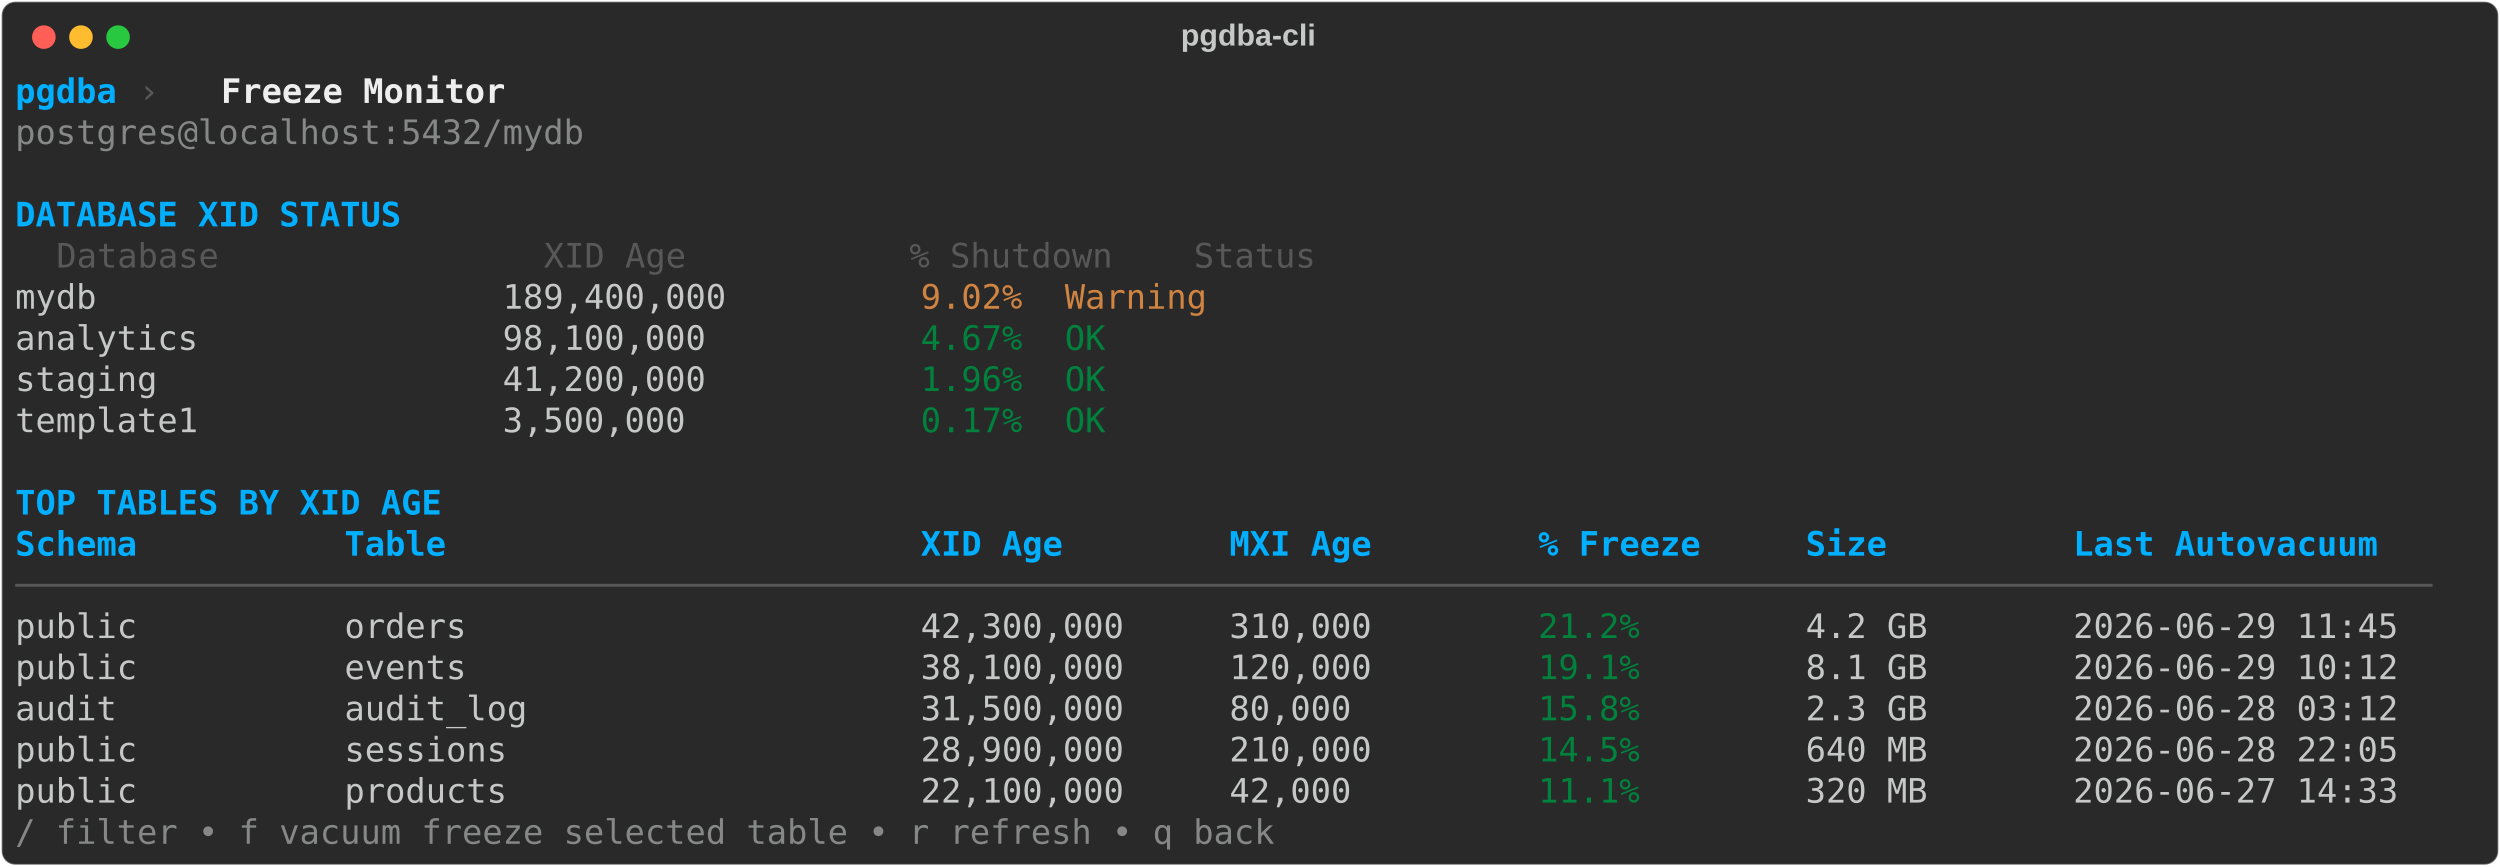
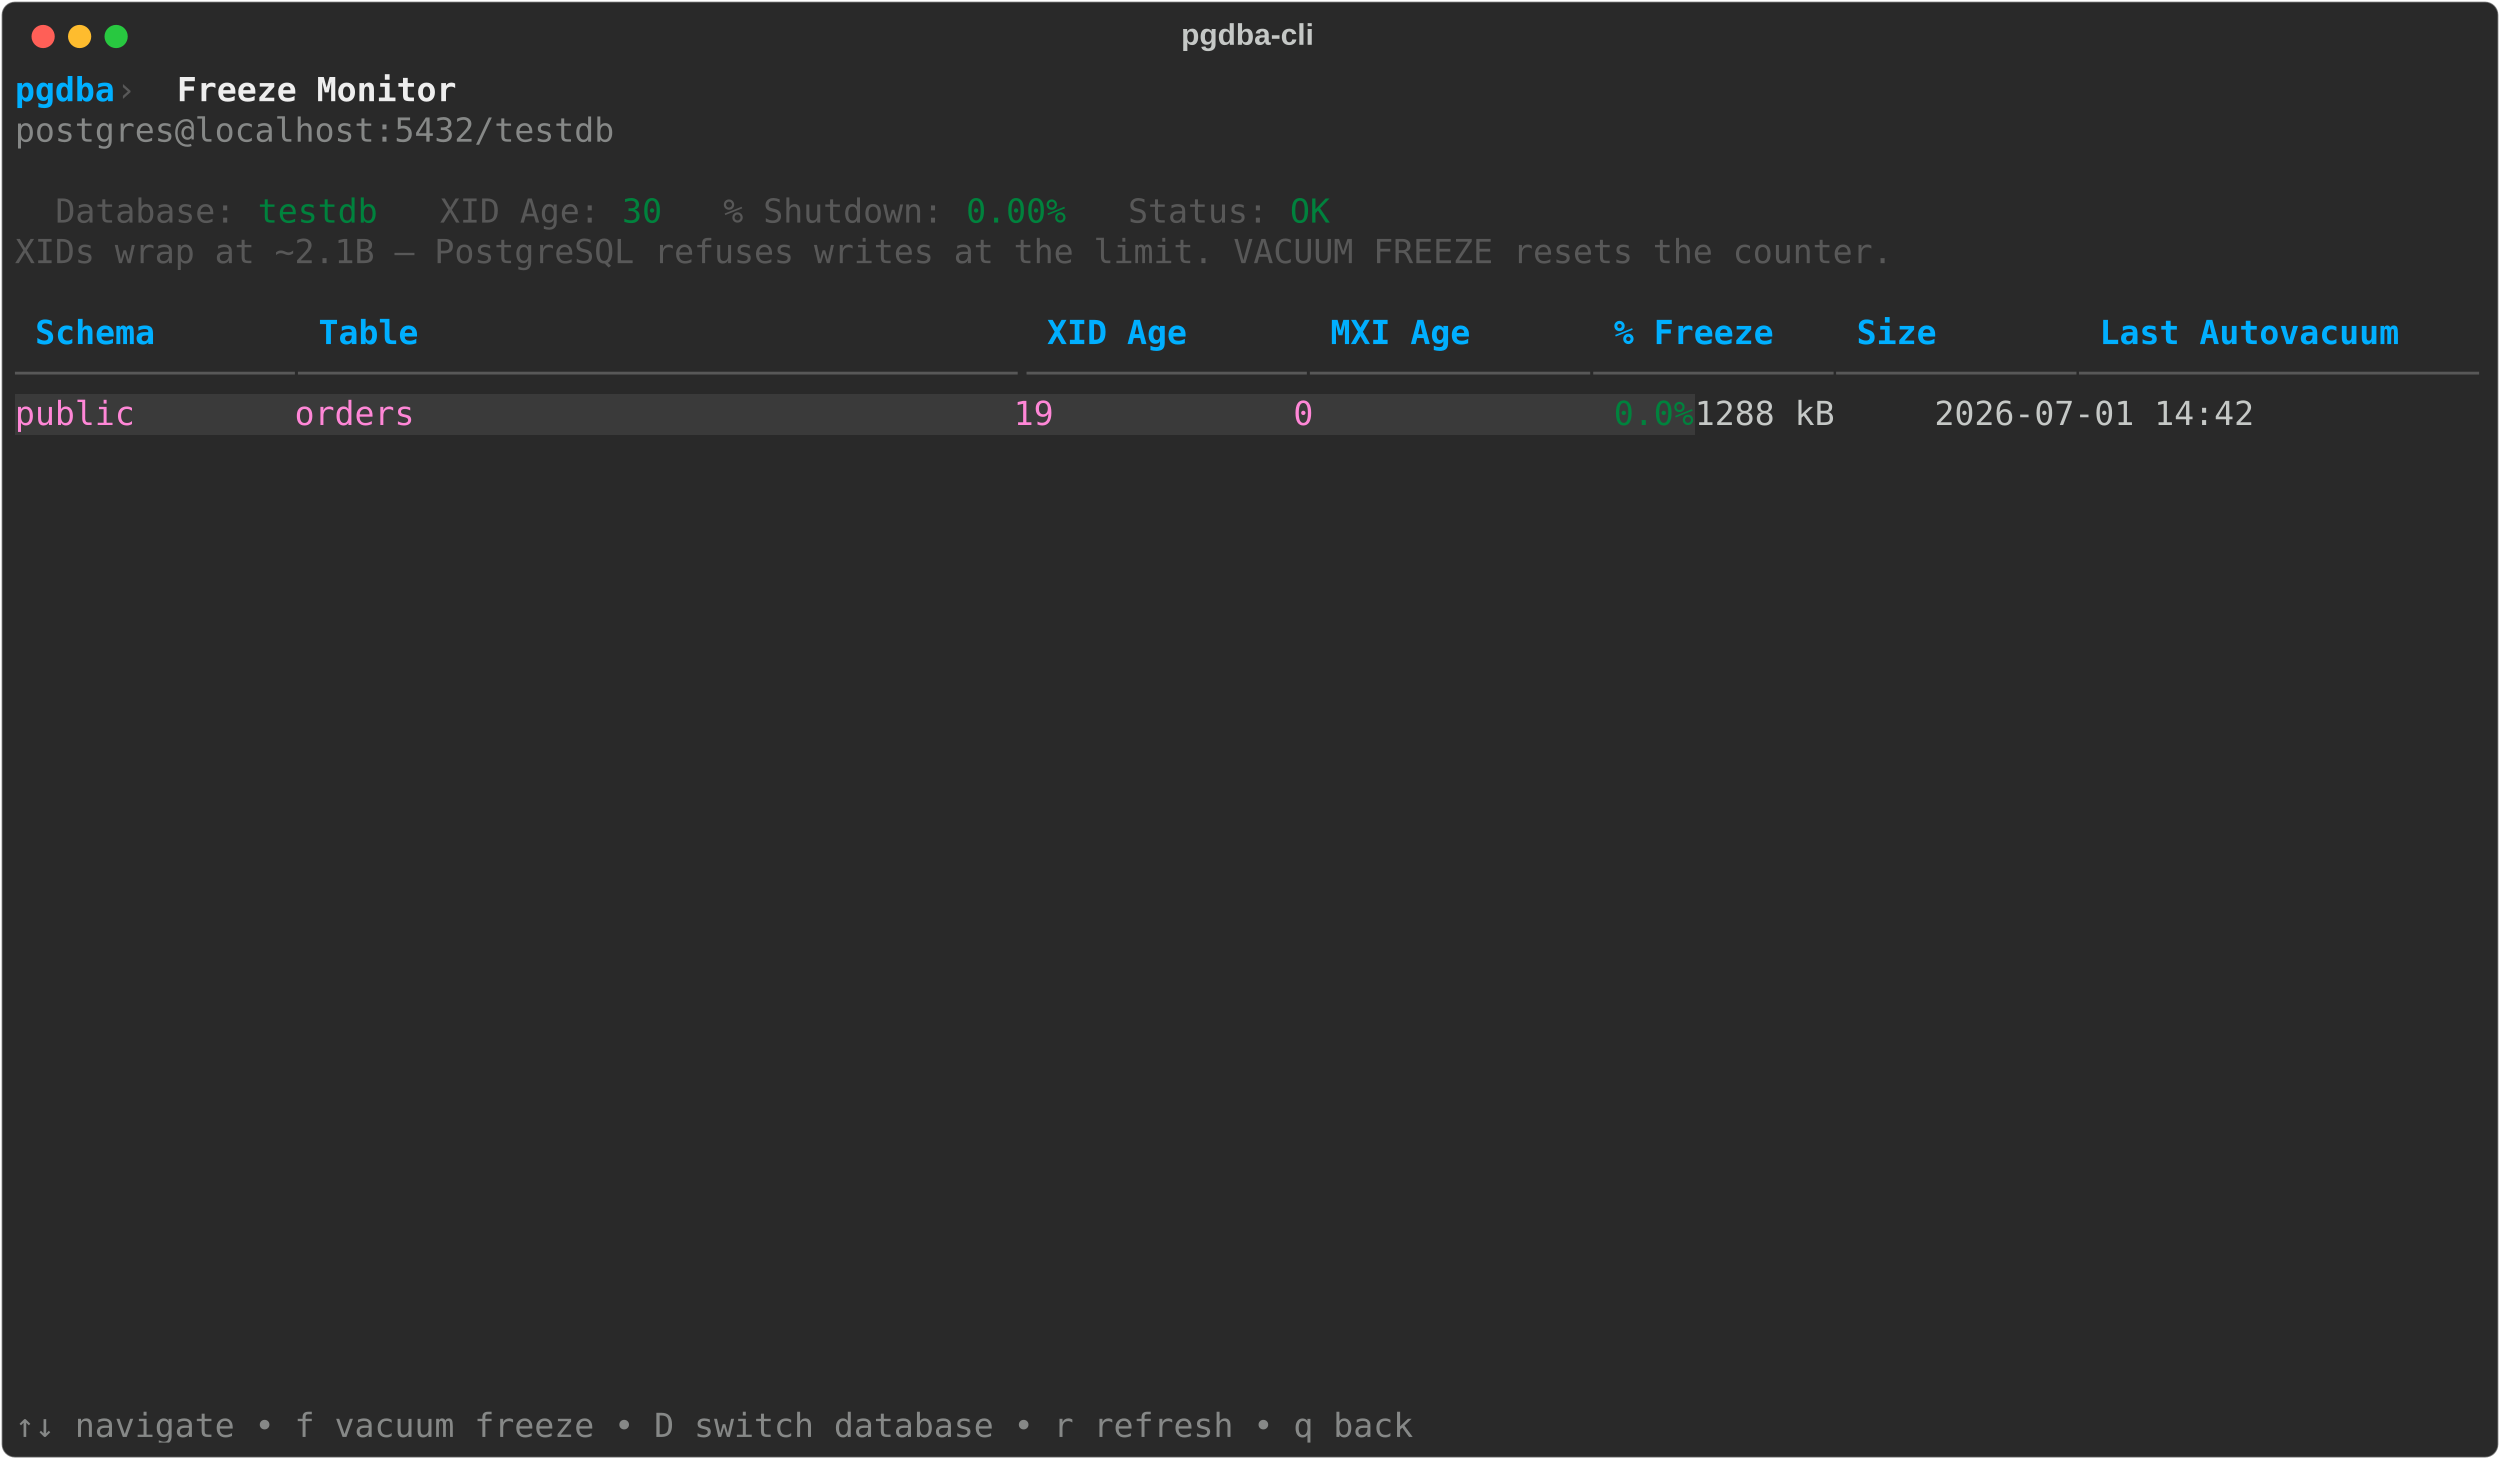
- <svg xmlns="http://www.w3.org/2000/svg" class="rich-terminal" viewBox="0 0 1482 513.6">
+ <svg xmlns="http://www.w3.org/2000/svg" class="rich-terminal" viewBox="0 0 1507 879.6">
  <style>

    @font-face {
        font-family: "Fira Code";
        src: local("FiraCode-Regular"),
                url("https://cdnjs.cloudflare.com/ajax/libs/firacode/6.2.0/woff2/FiraCode-Regular.woff2") format("woff2"),
                url("https://cdnjs.cloudflare.com/ajax/libs/firacode/6.2.0/woff/FiraCode-Regular.woff") format("woff");
        font-style: normal;
        font-weight: 400;
    }
    @font-face {
        font-family: "Fira Code";
        src: local("FiraCode-Bold"),
                url("https://cdnjs.cloudflare.com/ajax/libs/firacode/6.2.0/woff2/FiraCode-Bold.woff2") format("woff2"),
                url("https://cdnjs.cloudflare.com/ajax/libs/firacode/6.2.0/woff/FiraCode-Bold.woff") format("woff");
        font-style: bold;
        font-weight: 700;
    }

-     .terminal-2564357295-matrix {
+     .terminal-840731876-matrix {
        font-family: Fira Code, monospace;
        font-size: 20px;
        line-height: 24.4px;
        font-variant-east-asian: full-width;
    }

-     .terminal-2564357295-title {
+     .terminal-840731876-title {
        font-size: 18px;
        font-weight: bold;
        font-family: arial;
    }

-     .terminal-2564357295-r1 { fill: #00afff;font-weight: bold }
- .terminal-2564357295-r2 { fill: #c5c8c6 }
- .terminal-2564357295-r3 { fill: #585858 }
- .terminal-2564357295-r4 { fill: #eeeeee;font-weight: bold }
- .terminal-2564357295-r5 { fill: #868887 }
- .terminal-2564357295-r6 { fill: #d08442 }
- .terminal-2564357295-r7 { fill: #00823d }
+     .terminal-840731876-r1 { fill: #00afff;font-weight: bold }
+ .terminal-840731876-r2 { fill: #585858 }
+ .terminal-840731876-r3 { fill: #eeeeee;font-weight: bold }
+ .terminal-840731876-r4 { fill: #c5c8c6 }
+ .terminal-840731876-r5 { fill: #868887 }
+ .terminal-840731876-r6 { fill: #00823d }
+ .terminal-840731876-r7 { fill: #ff87d7 }
    </style>
  <defs>
-     <clipPath id="terminal-2564357295-clip-terminal">
-       <rect x="0" y="0" width="1463.0" height="462.6" />
-     </clipPath>
-     <clipPath id="terminal-2564357295-line-0">
-       <rect x="0" y="1.5" width="1464" height="24.65" />
-     </clipPath>
-     <clipPath id="terminal-2564357295-line-1">
-       <rect x="0" y="25.9" width="1464" height="24.65" />
-     </clipPath>
-     <clipPath id="terminal-2564357295-line-2">
-       <rect x="0" y="50.3" width="1464" height="24.65" />
-     </clipPath>
-     <clipPath id="terminal-2564357295-line-3">
-       <rect x="0" y="74.7" width="1464" height="24.65" />
-     </clipPath>
-     <clipPath id="terminal-2564357295-line-4">
-       <rect x="0" y="99.1" width="1464" height="24.65" />
-     </clipPath>
-     <clipPath id="terminal-2564357295-line-5">
-       <rect x="0" y="123.5" width="1464" height="24.65" />
-     </clipPath>
-     <clipPath id="terminal-2564357295-line-6">
-       <rect x="0" y="147.9" width="1464" height="24.65" />
-     </clipPath>
-     <clipPath id="terminal-2564357295-line-7">
-       <rect x="0" y="172.3" width="1464" height="24.65" />
-     </clipPath>
-     <clipPath id="terminal-2564357295-line-8">
-       <rect x="0" y="196.7" width="1464" height="24.65" />
-     </clipPath>
-     <clipPath id="terminal-2564357295-line-9">
-       <rect x="0" y="221.1" width="1464" height="24.65" />
-     </clipPath>
-     <clipPath id="terminal-2564357295-line-10">
-       <rect x="0" y="245.5" width="1464" height="24.65" />
-     </clipPath>
-     <clipPath id="terminal-2564357295-line-11">
-       <rect x="0" y="269.9" width="1464" height="24.65" />
-     </clipPath>
-     <clipPath id="terminal-2564357295-line-12">
-       <rect x="0" y="294.3" width="1464" height="24.65" />
-     </clipPath>
-     <clipPath id="terminal-2564357295-line-13">
-       <rect x="0" y="318.7" width="1464" height="24.65" />
-     </clipPath>
-     <clipPath id="terminal-2564357295-line-14">
-       <rect x="0" y="343.1" width="1464" height="24.65" />
-     </clipPath>
-     <clipPath id="terminal-2564357295-line-15">
-       <rect x="0" y="367.5" width="1464" height="24.65" />
-     </clipPath>
-     <clipPath id="terminal-2564357295-line-16">
-       <rect x="0" y="391.9" width="1464" height="24.65" />
-     </clipPath>
-     <clipPath id="terminal-2564357295-line-17">
-       <rect x="0" y="416.3" width="1464" height="24.65" />
+     <clipPath id="terminal-840731876-clip-terminal">
+       <rect x="0" y="0" width="1487.4" height="828.6" />
+     </clipPath>
+     <clipPath id="terminal-840731876-line-0">
+       <rect x="0" y="1.5" width="1488.4" height="24.65" />
+     </clipPath>
+     <clipPath id="terminal-840731876-line-1">
+       <rect x="0" y="25.9" width="1488.4" height="24.65" />
+     </clipPath>
+     <clipPath id="terminal-840731876-line-2">
+       <rect x="0" y="50.3" width="1488.4" height="24.65" />
+     </clipPath>
+     <clipPath id="terminal-840731876-line-3">
+       <rect x="0" y="74.7" width="1488.4" height="24.65" />
+     </clipPath>
+     <clipPath id="terminal-840731876-line-4">
+       <rect x="0" y="99.1" width="1488.4" height="24.65" />
+     </clipPath>
+     <clipPath id="terminal-840731876-line-5">
+       <rect x="0" y="123.5" width="1488.4" height="24.65" />
+     </clipPath>
+     <clipPath id="terminal-840731876-line-6">
+       <rect x="0" y="147.9" width="1488.4" height="24.65" />
+     </clipPath>
+     <clipPath id="terminal-840731876-line-7">
+       <rect x="0" y="172.3" width="1488.4" height="24.65" />
+     </clipPath>
+     <clipPath id="terminal-840731876-line-8">
+       <rect x="0" y="196.7" width="1488.4" height="24.65" />
+     </clipPath>
+     <clipPath id="terminal-840731876-line-9">
+       <rect x="0" y="221.1" width="1488.4" height="24.65" />
+     </clipPath>
+     <clipPath id="terminal-840731876-line-10">
+       <rect x="0" y="245.5" width="1488.4" height="24.65" />
+     </clipPath>
+     <clipPath id="terminal-840731876-line-11">
+       <rect x="0" y="269.9" width="1488.4" height="24.65" />
+     </clipPath>
+     <clipPath id="terminal-840731876-line-12">
+       <rect x="0" y="294.3" width="1488.4" height="24.65" />
+     </clipPath>
+     <clipPath id="terminal-840731876-line-13">
+       <rect x="0" y="318.7" width="1488.4" height="24.65" />
+     </clipPath>
+     <clipPath id="terminal-840731876-line-14">
+       <rect x="0" y="343.1" width="1488.4" height="24.65" />
+     </clipPath>
+     <clipPath id="terminal-840731876-line-15">
+       <rect x="0" y="367.5" width="1488.4" height="24.65" />
+     </clipPath>
+     <clipPath id="terminal-840731876-line-16">
+       <rect x="0" y="391.9" width="1488.4" height="24.65" />
+     </clipPath>
+     <clipPath id="terminal-840731876-line-17">
+       <rect x="0" y="416.3" width="1488.4" height="24.65" />
+     </clipPath>
+     <clipPath id="terminal-840731876-line-18">
+       <rect x="0" y="440.7" width="1488.4" height="24.65" />
+     </clipPath>
+     <clipPath id="terminal-840731876-line-19">
+       <rect x="0" y="465.1" width="1488.4" height="24.65" />
+     </clipPath>
+     <clipPath id="terminal-840731876-line-20">
+       <rect x="0" y="489.5" width="1488.4" height="24.65" />
+     </clipPath>
+     <clipPath id="terminal-840731876-line-21">
+       <rect x="0" y="513.9" width="1488.4" height="24.65" />
+     </clipPath>
+     <clipPath id="terminal-840731876-line-22">
+       <rect x="0" y="538.3" width="1488.4" height="24.65" />
+     </clipPath>
+     <clipPath id="terminal-840731876-line-23">
+       <rect x="0" y="562.7" width="1488.4" height="24.65" />
+     </clipPath>
+     <clipPath id="terminal-840731876-line-24">
+       <rect x="0" y="587.1" width="1488.4" height="24.65" />
+     </clipPath>
+     <clipPath id="terminal-840731876-line-25">
+       <rect x="0" y="611.5" width="1488.4" height="24.65" />
+     </clipPath>
+     <clipPath id="terminal-840731876-line-26">
+       <rect x="0" y="635.9" width="1488.4" height="24.65" />
+     </clipPath>
+     <clipPath id="terminal-840731876-line-27">
+       <rect x="0" y="660.3" width="1488.4" height="24.65" />
+     </clipPath>
+     <clipPath id="terminal-840731876-line-28">
+       <rect x="0" y="684.7" width="1488.4" height="24.65" />
+     </clipPath>
+     <clipPath id="terminal-840731876-line-29">
+       <rect x="0" y="709.1" width="1488.4" height="24.65" />
+     </clipPath>
+     <clipPath id="terminal-840731876-line-30">
+       <rect x="0" y="733.5" width="1488.4" height="24.65" />
+     </clipPath>
+     <clipPath id="terminal-840731876-line-31">
+       <rect x="0" y="757.9" width="1488.4" height="24.65" />
+     </clipPath>
+     <clipPath id="terminal-840731876-line-32">
+       <rect x="0" y="782.3" width="1488.4" height="24.65" />
    </clipPath>
  </defs>
-   <rect fill="#292929" stroke="rgba(255,255,255,0.35)" stroke-width="1" x="1" y="1" width="1480" height="511.6" rx="8" />
-   <text class="terminal-2564357295-title" fill="#c5c8c6" text-anchor="middle" x="740" y="27">pgdba-cli</text>
+   <rect fill="#292929" stroke="rgba(255,255,255,0.35)" stroke-width="1" x="1" y="1" width="1505" height="877.6" rx="8" />
+   <text class="terminal-840731876-title" fill="#c5c8c6" text-anchor="middle" x="752" y="27">pgdba-cli</text>
  <g transform="translate(26,22)">
    <circle cx="0" cy="0" r="7" fill="#ff5f57" />
    <circle cx="22" cy="0" r="7" fill="#febc2e" />
    <circle cx="44" cy="0" r="7" fill="#28c840" />
  </g>
-   <g transform="translate(9, 41)" clip-path="url(#terminal-2564357295-clip-terminal)">
-     <g class="terminal-2564357295-matrix">
-       <text class="terminal-2564357295-r1" x="0" y="20" textLength="61" clip-path="url(#terminal-2564357295-line-0)">pgdba</text>
-       <text class="terminal-2564357295-r3" x="73.2" y="20" textLength="36.6" clip-path="url(#terminal-2564357295-line-0)"> › </text>
-       <text class="terminal-2564357295-r4" x="122" y="20" textLength="170.8" clip-path="url(#terminal-2564357295-line-0)">Freeze Monitor</text>
-       <text class="terminal-2564357295-r2" x="1464" y="20" textLength="12.2" clip-path="url(#terminal-2564357295-line-0)">
- </text>
-       <text class="terminal-2564357295-r5" x="0" y="44.4" textLength="341.6" clip-path="url(#terminal-2564357295-line-1)">postgres@localhost:5432/mydb</text>
-       <text class="terminal-2564357295-r2" x="1464" y="44.4" textLength="12.2" clip-path="url(#terminal-2564357295-line-1)">
- </text>
-       <text class="terminal-2564357295-r2" x="1464" y="68.8" textLength="12.2" clip-path="url(#terminal-2564357295-line-2)">
- </text>
-       <text class="terminal-2564357295-r1" x="0" y="93.2" textLength="231.8" clip-path="url(#terminal-2564357295-line-3)">DATABASE XID STATUS</text>
-       <text class="terminal-2564357295-r2" x="1464" y="93.2" textLength="12.2" clip-path="url(#terminal-2564357295-line-3)">
- </text>
-       <text class="terminal-2564357295-r3" x="24.4" y="117.6" textLength="756.4" clip-path="url(#terminal-2564357295-line-4)">Database                XID Age           % Shutdown    Status</text>
-       <text class="terminal-2564357295-r2" x="1464" y="117.6" textLength="12.2" clip-path="url(#terminal-2564357295-line-4)">
- </text>
-       <text class="terminal-2564357295-r2" x="0" y="142" textLength="536.8" clip-path="url(#terminal-2564357295-line-5)">  mydb                    189,400,000       </text>
-       <text class="terminal-2564357295-r6" x="536.8" y="142" textLength="61" clip-path="url(#terminal-2564357295-line-5)">9.02%</text>
-       <text class="terminal-2564357295-r6" x="622.2" y="142" textLength="85.4" clip-path="url(#terminal-2564357295-line-5)">Warning</text>
-       <text class="terminal-2564357295-r2" x="1464" y="142" textLength="12.2" clip-path="url(#terminal-2564357295-line-5)">
- </text>
-       <text class="terminal-2564357295-r2" x="0" y="166.4" textLength="536.8" clip-path="url(#terminal-2564357295-line-6)">  analytics               98,100,000        </text>
-       <text class="terminal-2564357295-r7" x="536.8" y="166.4" textLength="61" clip-path="url(#terminal-2564357295-line-6)">4.67%</text>
-       <text class="terminal-2564357295-r7" x="622.2" y="166.4" textLength="24.4" clip-path="url(#terminal-2564357295-line-6)">OK</text>
-       <text class="terminal-2564357295-r2" x="1464" y="166.4" textLength="12.2" clip-path="url(#terminal-2564357295-line-6)">
- </text>
-       <text class="terminal-2564357295-r2" x="0" y="190.8" textLength="536.8" clip-path="url(#terminal-2564357295-line-7)">  staging                 41,200,000        </text>
-       <text class="terminal-2564357295-r7" x="536.8" y="190.8" textLength="61" clip-path="url(#terminal-2564357295-line-7)">1.96%</text>
-       <text class="terminal-2564357295-r7" x="622.2" y="190.8" textLength="24.4" clip-path="url(#terminal-2564357295-line-7)">OK</text>
-       <text class="terminal-2564357295-r2" x="1464" y="190.8" textLength="12.2" clip-path="url(#terminal-2564357295-line-7)">
- </text>
-       <text class="terminal-2564357295-r2" x="0" y="215.2" textLength="536.8" clip-path="url(#terminal-2564357295-line-8)">  template1               3,500,000         </text>
-       <text class="terminal-2564357295-r7" x="536.8" y="215.2" textLength="61" clip-path="url(#terminal-2564357295-line-8)">0.17%</text>
-       <text class="terminal-2564357295-r7" x="622.2" y="215.2" textLength="24.4" clip-path="url(#terminal-2564357295-line-8)">OK</text>
-       <text class="terminal-2564357295-r2" x="1464" y="215.2" textLength="12.2" clip-path="url(#terminal-2564357295-line-8)">
- </text>
-       <text class="terminal-2564357295-r2" x="1464" y="239.6" textLength="12.2" clip-path="url(#terminal-2564357295-line-9)">
- </text>
-       <text class="terminal-2564357295-r1" x="0" y="264" textLength="256.2" clip-path="url(#terminal-2564357295-line-10)">TOP TABLES BY XID AGE</text>
-       <text class="terminal-2564357295-r2" x="1464" y="264" textLength="12.2" clip-path="url(#terminal-2564357295-line-10)">
- </text>
-       <text class="terminal-2564357295-r1" x="0" y="288.4" textLength="158.6" clip-path="url(#terminal-2564357295-line-11)">Schema       </text>
-       <text class="terminal-2564357295-r1" x="195.2" y="288.4" textLength="305" clip-path="url(#terminal-2564357295-line-11)">Table                    </text>
-       <text class="terminal-2564357295-r1" x="536.8" y="288.4" textLength="146.4" clip-path="url(#terminal-2564357295-line-11)">XID Age     </text>
-       <text class="terminal-2564357295-r1" x="719.8" y="288.4" textLength="146.4" clip-path="url(#terminal-2564357295-line-11)">MXI Age     </text>
-       <text class="terminal-2564357295-r1" x="902.8" y="288.4" textLength="122" clip-path="url(#terminal-2564357295-line-11)">% Freeze  </text>
-       <text class="terminal-2564357295-r1" x="1061.4" y="288.4" textLength="122" clip-path="url(#terminal-2564357295-line-11)">Size      </text>
-       <text class="terminal-2564357295-r1" x="1220" y="288.4" textLength="231.8" clip-path="url(#terminal-2564357295-line-11)">Last Autovacuum    </text>
-       <text class="terminal-2564357295-r2" x="1464" y="288.4" textLength="12.2" clip-path="url(#terminal-2564357295-line-11)">
- </text>
-       <text class="terminal-2564357295-r3" x="0" y="312.8" textLength="1451.8" clip-path="url(#terminal-2564357295-line-12)">───────────────────────────────────────────────────────────────────────────────────────────────────────────────────────</text>
-       <text class="terminal-2564357295-r2" x="1464" y="312.8" textLength="12.2" clip-path="url(#terminal-2564357295-line-12)">
- </text>
-       <text class="terminal-2564357295-r2" x="0" y="337.2" textLength="158.6" clip-path="url(#terminal-2564357295-line-13)">public       </text>
-       <text class="terminal-2564357295-r2" x="195.2" y="337.2" textLength="305" clip-path="url(#terminal-2564357295-line-13)">orders                   </text>
-       <text class="terminal-2564357295-r2" x="536.8" y="337.2" textLength="146.4" clip-path="url(#terminal-2564357295-line-13)">42,300,000  </text>
-       <text class="terminal-2564357295-r2" x="719.8" y="337.2" textLength="146.4" clip-path="url(#terminal-2564357295-line-13)">310,000     </text>
-       <text class="terminal-2564357295-r7" x="902.8" y="337.2" textLength="61" clip-path="url(#terminal-2564357295-line-13)">21.2%</text>
-       <text class="terminal-2564357295-r2" x="1061.4" y="337.2" textLength="122" clip-path="url(#terminal-2564357295-line-13)">4.2 GB    </text>
-       <text class="terminal-2564357295-r2" x="1220" y="337.2" textLength="231.8" clip-path="url(#terminal-2564357295-line-13)">2026-06-29 11:45   </text>
-       <text class="terminal-2564357295-r2" x="1464" y="337.2" textLength="12.2" clip-path="url(#terminal-2564357295-line-13)">
- </text>
-       <text class="terminal-2564357295-r2" x="0" y="361.6" textLength="158.6" clip-path="url(#terminal-2564357295-line-14)">public       </text>
-       <text class="terminal-2564357295-r2" x="195.2" y="361.6" textLength="305" clip-path="url(#terminal-2564357295-line-14)">events                   </text>
-       <text class="terminal-2564357295-r2" x="536.8" y="361.6" textLength="146.4" clip-path="url(#terminal-2564357295-line-14)">38,100,000  </text>
-       <text class="terminal-2564357295-r2" x="719.8" y="361.6" textLength="146.4" clip-path="url(#terminal-2564357295-line-14)">120,000     </text>
-       <text class="terminal-2564357295-r7" x="902.8" y="361.6" textLength="61" clip-path="url(#terminal-2564357295-line-14)">19.1%</text>
-       <text class="terminal-2564357295-r2" x="1061.4" y="361.6" textLength="122" clip-path="url(#terminal-2564357295-line-14)">8.1 GB    </text>
-       <text class="terminal-2564357295-r2" x="1220" y="361.6" textLength="231.8" clip-path="url(#terminal-2564357295-line-14)">2026-06-29 10:12   </text>
-       <text class="terminal-2564357295-r2" x="1464" y="361.6" textLength="12.2" clip-path="url(#terminal-2564357295-line-14)">
- </text>
-       <text class="terminal-2564357295-r2" x="0" y="386" textLength="158.6" clip-path="url(#terminal-2564357295-line-15)">audit        </text>
-       <text class="terminal-2564357295-r2" x="195.2" y="386" textLength="305" clip-path="url(#terminal-2564357295-line-15)">audit_log                </text>
-       <text class="terminal-2564357295-r2" x="536.8" y="386" textLength="146.4" clip-path="url(#terminal-2564357295-line-15)">31,500,000  </text>
-       <text class="terminal-2564357295-r2" x="719.8" y="386" textLength="146.4" clip-path="url(#terminal-2564357295-line-15)">80,000      </text>
-       <text class="terminal-2564357295-r7" x="902.8" y="386" textLength="61" clip-path="url(#terminal-2564357295-line-15)">15.8%</text>
-       <text class="terminal-2564357295-r2" x="1061.4" y="386" textLength="122" clip-path="url(#terminal-2564357295-line-15)">2.3 GB    </text>
-       <text class="terminal-2564357295-r2" x="1220" y="386" textLength="231.8" clip-path="url(#terminal-2564357295-line-15)">2026-06-28 03:12   </text>
-       <text class="terminal-2564357295-r2" x="1464" y="386" textLength="12.2" clip-path="url(#terminal-2564357295-line-15)">
- </text>
-       <text class="terminal-2564357295-r2" x="0" y="410.4" textLength="158.6" clip-path="url(#terminal-2564357295-line-16)">public       </text>
-       <text class="terminal-2564357295-r2" x="195.2" y="410.4" textLength="305" clip-path="url(#terminal-2564357295-line-16)">sessions                 </text>
-       <text class="terminal-2564357295-r2" x="536.8" y="410.4" textLength="146.4" clip-path="url(#terminal-2564357295-line-16)">28,900,000  </text>
-       <text class="terminal-2564357295-r2" x="719.8" y="410.4" textLength="146.4" clip-path="url(#terminal-2564357295-line-16)">210,000     </text>
-       <text class="terminal-2564357295-r7" x="902.8" y="410.4" textLength="61" clip-path="url(#terminal-2564357295-line-16)">14.5%</text>
-       <text class="terminal-2564357295-r2" x="1061.4" y="410.4" textLength="122" clip-path="url(#terminal-2564357295-line-16)">640 MB    </text>
-       <text class="terminal-2564357295-r2" x="1220" y="410.4" textLength="231.8" clip-path="url(#terminal-2564357295-line-16)">2026-06-28 22:05   </text>
-       <text class="terminal-2564357295-r2" x="1464" y="410.4" textLength="12.2" clip-path="url(#terminal-2564357295-line-16)">
- </text>
-       <text class="terminal-2564357295-r2" x="0" y="434.8" textLength="158.6" clip-path="url(#terminal-2564357295-line-17)">public       </text>
-       <text class="terminal-2564357295-r2" x="195.2" y="434.8" textLength="305" clip-path="url(#terminal-2564357295-line-17)">products                 </text>
-       <text class="terminal-2564357295-r2" x="536.8" y="434.8" textLength="146.4" clip-path="url(#terminal-2564357295-line-17)">22,100,000  </text>
-       <text class="terminal-2564357295-r2" x="719.8" y="434.8" textLength="146.4" clip-path="url(#terminal-2564357295-line-17)">42,000      </text>
-       <text class="terminal-2564357295-r7" x="902.8" y="434.8" textLength="61" clip-path="url(#terminal-2564357295-line-17)">11.1%</text>
-       <text class="terminal-2564357295-r2" x="1061.4" y="434.8" textLength="122" clip-path="url(#terminal-2564357295-line-17)">320 MB    </text>
-       <text class="terminal-2564357295-r2" x="1220" y="434.8" textLength="231.8" clip-path="url(#terminal-2564357295-line-17)">2026-06-27 14:33   </text>
-       <text class="terminal-2564357295-r2" x="1464" y="434.8" textLength="12.2" clip-path="url(#terminal-2564357295-line-17)">
- </text>
-       <text class="terminal-2564357295-r5" x="0" y="459.2" textLength="756.4" clip-path="url(#terminal-2564357295-line-18)">/ filter • f vacuum freeze selected table • r refresh • q back</text>
-       <text class="terminal-2564357295-r2" x="1464" y="459.2" textLength="12.2" clip-path="url(#terminal-2564357295-line-18)">
+   <g transform="translate(9, 41)" clip-path="url(#terminal-840731876-clip-terminal)">
+     <rect fill="#3a3a3a" x="0" y="196.7" width="963.8" height="24.65" shape-rendering="crispEdges" />
+     <rect fill="#3a3a3a" x="963.8" y="196.7" width="48.8" height="24.65" shape-rendering="crispEdges" />
+     <g class="terminal-840731876-matrix">
+       <text class="terminal-840731876-r1" x="0" y="20" textLength="61" clip-path="url(#terminal-840731876-line-0)">pgdba</text>
+       <text class="terminal-840731876-r2" x="61" y="20" textLength="36.6" clip-path="url(#terminal-840731876-line-0)"> › </text>
+       <text class="terminal-840731876-r3" x="97.6" y="20" textLength="170.8" clip-path="url(#terminal-840731876-line-0)">Freeze Monitor</text>
+       <text class="terminal-840731876-r4" x="1488.4" y="20" textLength="12.2" clip-path="url(#terminal-840731876-line-0)">
+ </text>
+       <text class="terminal-840731876-r5" x="0" y="44.4" textLength="366" clip-path="url(#terminal-840731876-line-1)">postgres@localhost:5432/testdb</text>
+       <text class="terminal-840731876-r4" x="1488.4" y="44.4" textLength="12.2" clip-path="url(#terminal-840731876-line-1)">
+ </text>
+       <text class="terminal-840731876-r4" x="1488.4" y="68.8" textLength="12.2" clip-path="url(#terminal-840731876-line-2)">
+ </text>
+       <text class="terminal-840731876-r2" x="24.4" y="93.2" textLength="109.8" clip-path="url(#terminal-840731876-line-3)">Database:</text>
+       <text class="terminal-840731876-r6" x="146.4" y="93.2" textLength="73.2" clip-path="url(#terminal-840731876-line-3)">testdb</text>
+       <text class="terminal-840731876-r2" x="256.2" y="93.2" textLength="97.6" clip-path="url(#terminal-840731876-line-3)">XID Age:</text>
+       <text class="terminal-840731876-r6" x="366" y="93.2" textLength="24.4" clip-path="url(#terminal-840731876-line-3)">30</text>
+       <text class="terminal-840731876-r2" x="427" y="93.2" textLength="134.2" clip-path="url(#terminal-840731876-line-3)">% Shutdown:</text>
+       <text class="terminal-840731876-r6" x="573.4" y="93.2" textLength="61" clip-path="url(#terminal-840731876-line-3)">0.00%</text>
+       <text class="terminal-840731876-r2" x="671" y="93.2" textLength="85.4" clip-path="url(#terminal-840731876-line-3)">Status:</text>
+       <text class="terminal-840731876-r6" x="768.6" y="93.2" textLength="24.4" clip-path="url(#terminal-840731876-line-3)">OK</text>
+       <text class="terminal-840731876-r4" x="1488.4" y="93.2" textLength="12.2" clip-path="url(#terminal-840731876-line-3)">
+ </text>
+       <text class="terminal-840731876-r2" x="0" y="117.6" textLength="1171.2" clip-path="url(#terminal-840731876-line-4)">  XIDs wrap at ~2.1B — PostgreSQL refuses writes at the limit. VACUUM FREEZE resets the counter.</text>
+       <text class="terminal-840731876-r4" x="1488.4" y="117.6" textLength="12.2" clip-path="url(#terminal-840731876-line-4)">
+ </text>
+       <text class="terminal-840731876-r4" x="1488.4" y="142" textLength="12.2" clip-path="url(#terminal-840731876-line-5)">
+ </text>
+       <text class="terminal-840731876-r1" x="12.2" y="166.4" textLength="146.4" clip-path="url(#terminal-840731876-line-6)">Schema      </text>
+       <text class="terminal-840731876-r1" x="183" y="166.4" textLength="414.8" clip-path="url(#terminal-840731876-line-6)">Table                             </text>
+       <text class="terminal-840731876-r1" x="622.2" y="166.4" textLength="146.4" clip-path="url(#terminal-840731876-line-6)">XID Age     </text>
+       <text class="terminal-840731876-r1" x="793" y="166.4" textLength="146.4" clip-path="url(#terminal-840731876-line-6)">MXI Age     </text>
+       <text class="terminal-840731876-r1" x="963.8" y="166.4" textLength="122" clip-path="url(#terminal-840731876-line-6)">% Freeze  </text>
+       <text class="terminal-840731876-r1" x="1110.2" y="166.4" textLength="122" clip-path="url(#terminal-840731876-line-6)">Size      </text>
+       <text class="terminal-840731876-r1" x="1256.6" y="166.4" textLength="219.6" clip-path="url(#terminal-840731876-line-6)">Last Autovacuum   </text>
+       <text class="terminal-840731876-r4" x="1488.4" y="166.4" textLength="12.2" clip-path="url(#terminal-840731876-line-6)">
+ </text>
+       <text class="terminal-840731876-r2" x="0" y="190.8" textLength="170.8" clip-path="url(#terminal-840731876-line-7)">──────────────</text>
+       <text class="terminal-840731876-r2" x="170.8" y="190.8" textLength="439.2" clip-path="url(#terminal-840731876-line-7)">────────────────────────────────────</text>
+       <text class="terminal-840731876-r2" x="610" y="190.8" textLength="170.8" clip-path="url(#terminal-840731876-line-7)">──────────────</text>
+       <text class="terminal-840731876-r2" x="780.8" y="190.8" textLength="170.8" clip-path="url(#terminal-840731876-line-7)">──────────────</text>
+       <text class="terminal-840731876-r2" x="951.6" y="190.8" textLength="146.4" clip-path="url(#terminal-840731876-line-7)">────────────</text>
+       <text class="terminal-840731876-r2" x="1098" y="190.8" textLength="146.4" clip-path="url(#terminal-840731876-line-7)">────────────</text>
+       <text class="terminal-840731876-r2" x="1244.4" y="190.8" textLength="244" clip-path="url(#terminal-840731876-line-7)">────────────────────</text>
+       <text class="terminal-840731876-r4" x="1488.4" y="190.8" textLength="12.2" clip-path="url(#terminal-840731876-line-7)">
+ </text>
+       <text class="terminal-840731876-r7" x="0" y="215.2" textLength="963.8" clip-path="url(#terminal-840731876-line-8)"> public        orders                              19            0             </text>
+       <text class="terminal-840731876-r6" x="963.8" y="215.2" textLength="48.8" clip-path="url(#terminal-840731876-line-8)">0.0%</text>
+       <text class="terminal-840731876-r4" x="1012.6" y="215.2" textLength="475.8" clip-path="url(#terminal-840731876-line-8)">        1288 kB     2026-07-01 14:42   </text>
+       <text class="terminal-840731876-r4" x="1488.4" y="215.2" textLength="12.2" clip-path="url(#terminal-840731876-line-8)">
+ </text>
+       <text class="terminal-840731876-r4" x="1488.4" y="239.6" textLength="12.2" clip-path="url(#terminal-840731876-line-9)">
+ </text>
+       <text class="terminal-840731876-r4" x="1488.4" y="264" textLength="12.2" clip-path="url(#terminal-840731876-line-10)">
+ </text>
+       <text class="terminal-840731876-r4" x="1488.4" y="288.4" textLength="12.2" clip-path="url(#terminal-840731876-line-11)">
+ </text>
+       <text class="terminal-840731876-r4" x="1488.4" y="312.8" textLength="12.2" clip-path="url(#terminal-840731876-line-12)">
+ </text>
+       <text class="terminal-840731876-r4" x="1488.4" y="337.2" textLength="12.2" clip-path="url(#terminal-840731876-line-13)">
+ </text>
+       <text class="terminal-840731876-r4" x="1488.4" y="361.6" textLength="12.2" clip-path="url(#terminal-840731876-line-14)">
+ </text>
+       <text class="terminal-840731876-r4" x="1488.4" y="386" textLength="12.2" clip-path="url(#terminal-840731876-line-15)">
+ </text>
+       <text class="terminal-840731876-r4" x="1488.4" y="410.4" textLength="12.2" clip-path="url(#terminal-840731876-line-16)">
+ </text>
+       <text class="terminal-840731876-r4" x="1488.4" y="434.8" textLength="12.2" clip-path="url(#terminal-840731876-line-17)">
+ </text>
+       <text class="terminal-840731876-r4" x="1488.4" y="459.2" textLength="12.2" clip-path="url(#terminal-840731876-line-18)">
+ </text>
+       <text class="terminal-840731876-r4" x="1488.4" y="483.6" textLength="12.2" clip-path="url(#terminal-840731876-line-19)">
+ </text>
+       <text class="terminal-840731876-r4" x="1488.4" y="508" textLength="12.2" clip-path="url(#terminal-840731876-line-20)">
+ </text>
+       <text class="terminal-840731876-r4" x="1488.4" y="532.4" textLength="12.2" clip-path="url(#terminal-840731876-line-21)">
+ </text>
+       <text class="terminal-840731876-r4" x="1488.4" y="556.8" textLength="12.2" clip-path="url(#terminal-840731876-line-22)">
+ </text>
+       <text class="terminal-840731876-r4" x="1488.4" y="581.2" textLength="12.2" clip-path="url(#terminal-840731876-line-23)">
+ </text>
+       <text class="terminal-840731876-r4" x="1488.4" y="605.6" textLength="12.2" clip-path="url(#terminal-840731876-line-24)">
+ </text>
+       <text class="terminal-840731876-r4" x="1488.4" y="630" textLength="12.2" clip-path="url(#terminal-840731876-line-25)">
+ </text>
+       <text class="terminal-840731876-r4" x="1488.4" y="654.4" textLength="12.2" clip-path="url(#terminal-840731876-line-26)">
+ </text>
+       <text class="terminal-840731876-r4" x="1488.4" y="678.8" textLength="12.2" clip-path="url(#terminal-840731876-line-27)">
+ </text>
+       <text class="terminal-840731876-r4" x="1488.4" y="703.2" textLength="12.2" clip-path="url(#terminal-840731876-line-28)">
+ </text>
+       <text class="terminal-840731876-r4" x="1488.4" y="727.6" textLength="12.2" clip-path="url(#terminal-840731876-line-29)">
+ </text>
+       <text class="terminal-840731876-r4" x="1488.4" y="752" textLength="12.2" clip-path="url(#terminal-840731876-line-30)">
+ </text>
+       <text class="terminal-840731876-r4" x="1488.4" y="776.4" textLength="12.2" clip-path="url(#terminal-840731876-line-31)">
+ </text>
+       <text class="terminal-840731876-r4" x="1488.4" y="800.8" textLength="12.2" clip-path="url(#terminal-840731876-line-32)">
+ </text>
+       <text class="terminal-840731876-r5" x="0" y="825.2" textLength="854" clip-path="url(#terminal-840731876-line-33)">↑↓ navigate • f vacuum freeze • D switch database • r refresh • q back</text>
+       <text class="terminal-840731876-r4" x="1488.4" y="825.2" textLength="12.2" clip-path="url(#terminal-840731876-line-33)">
</text>
    </g>
  </g>
</svg>
